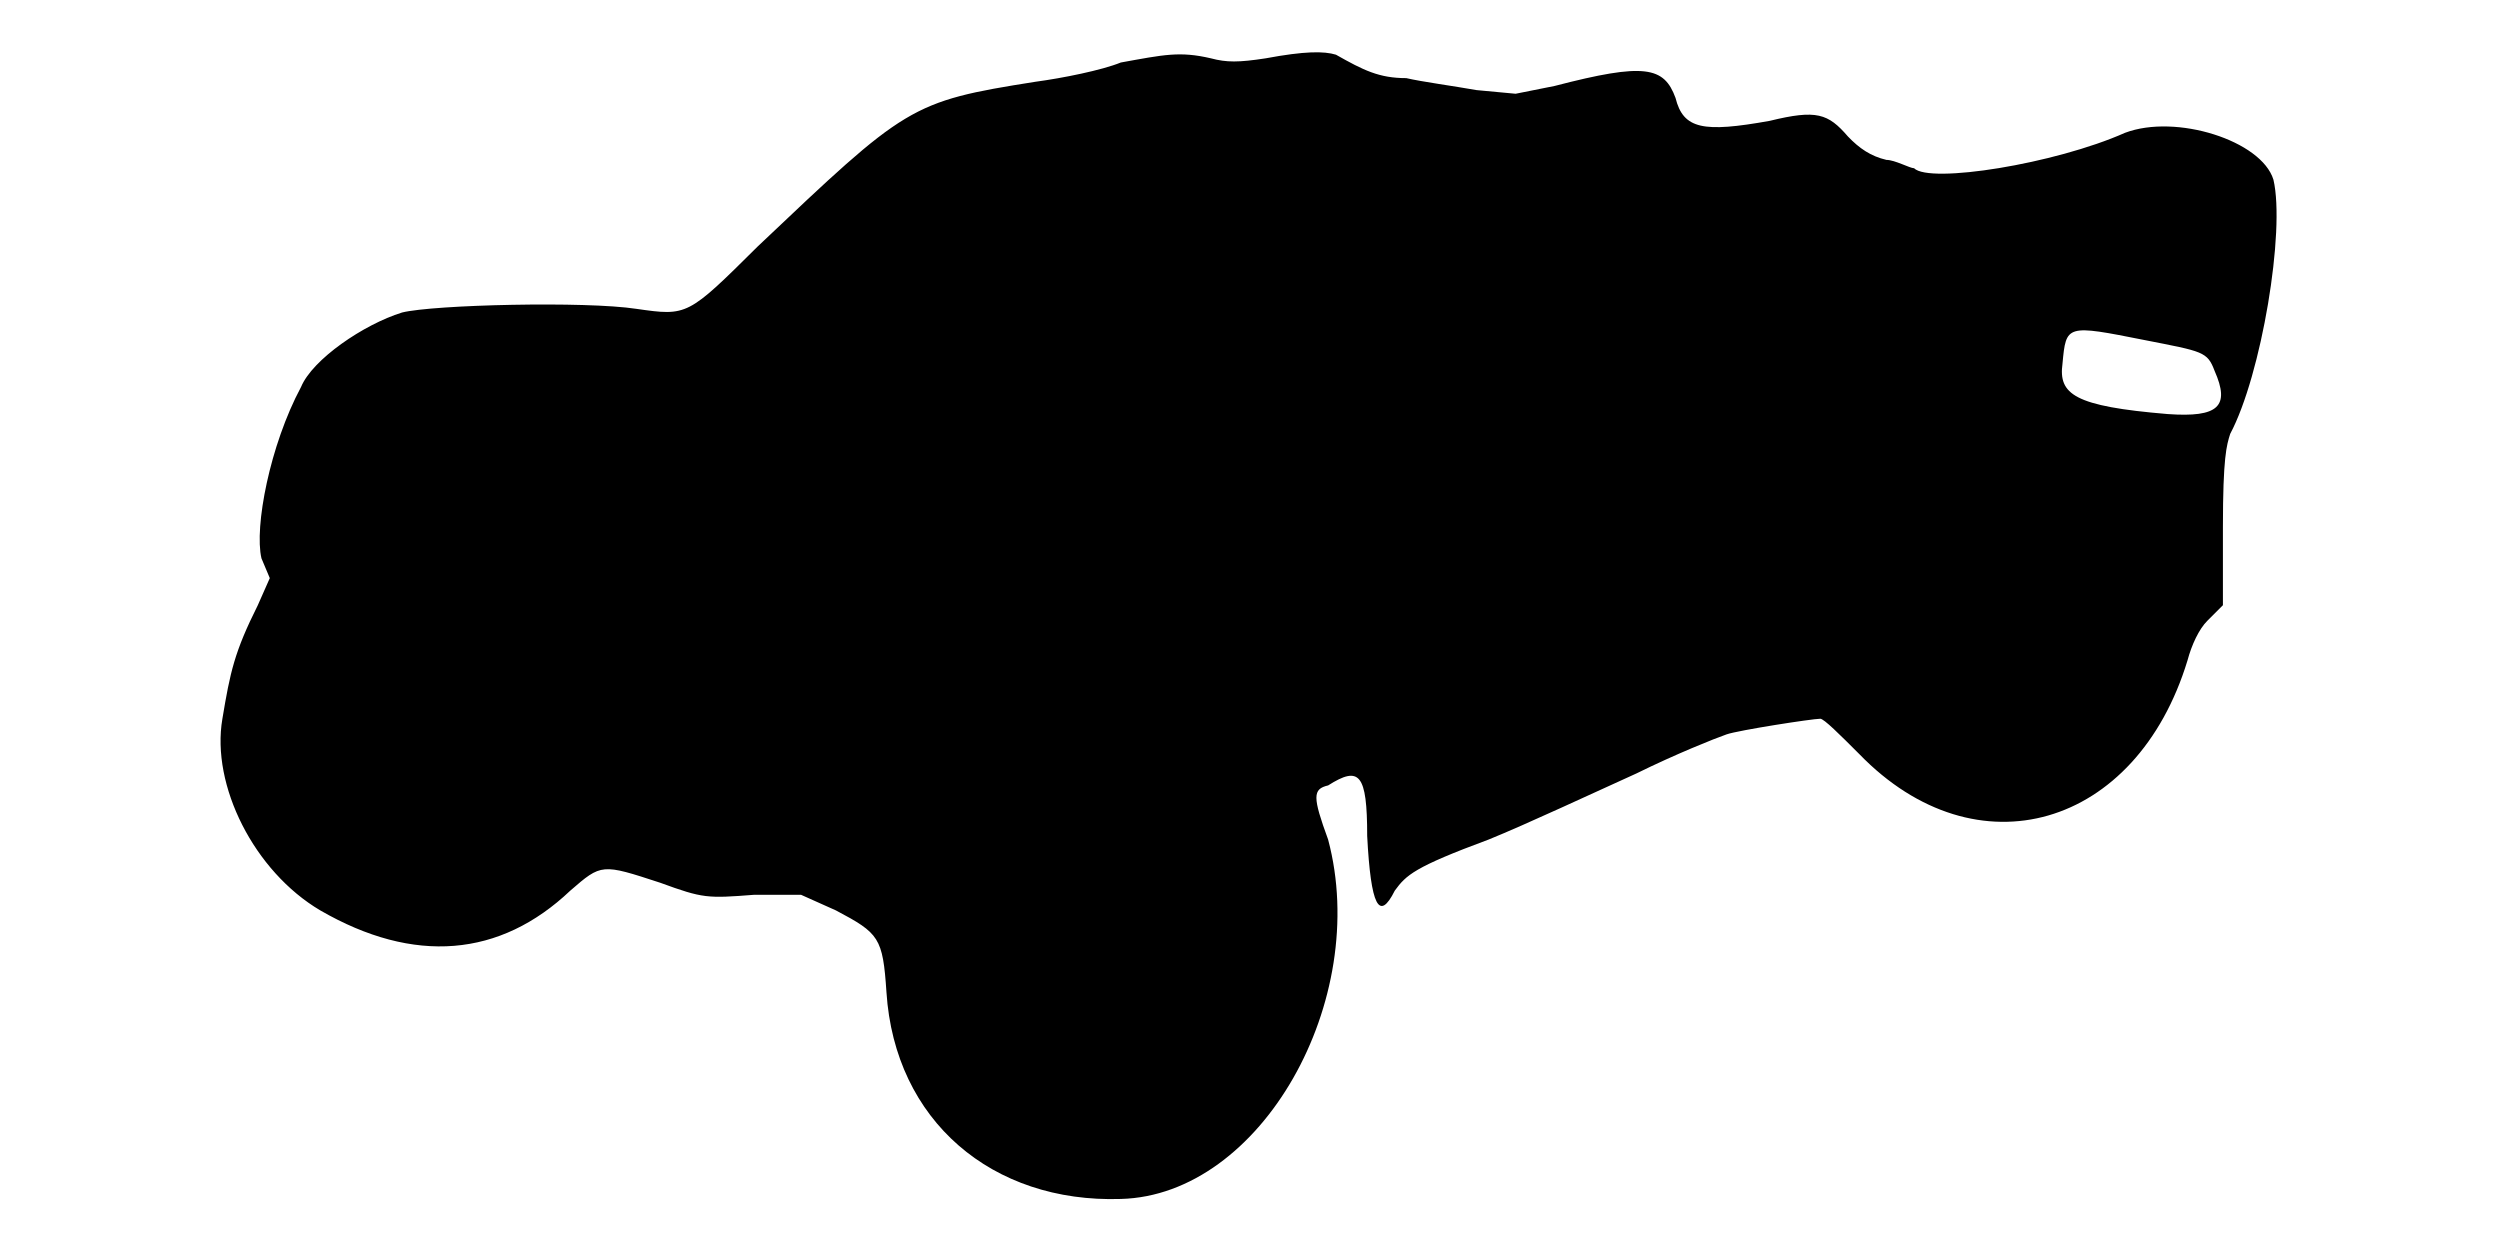
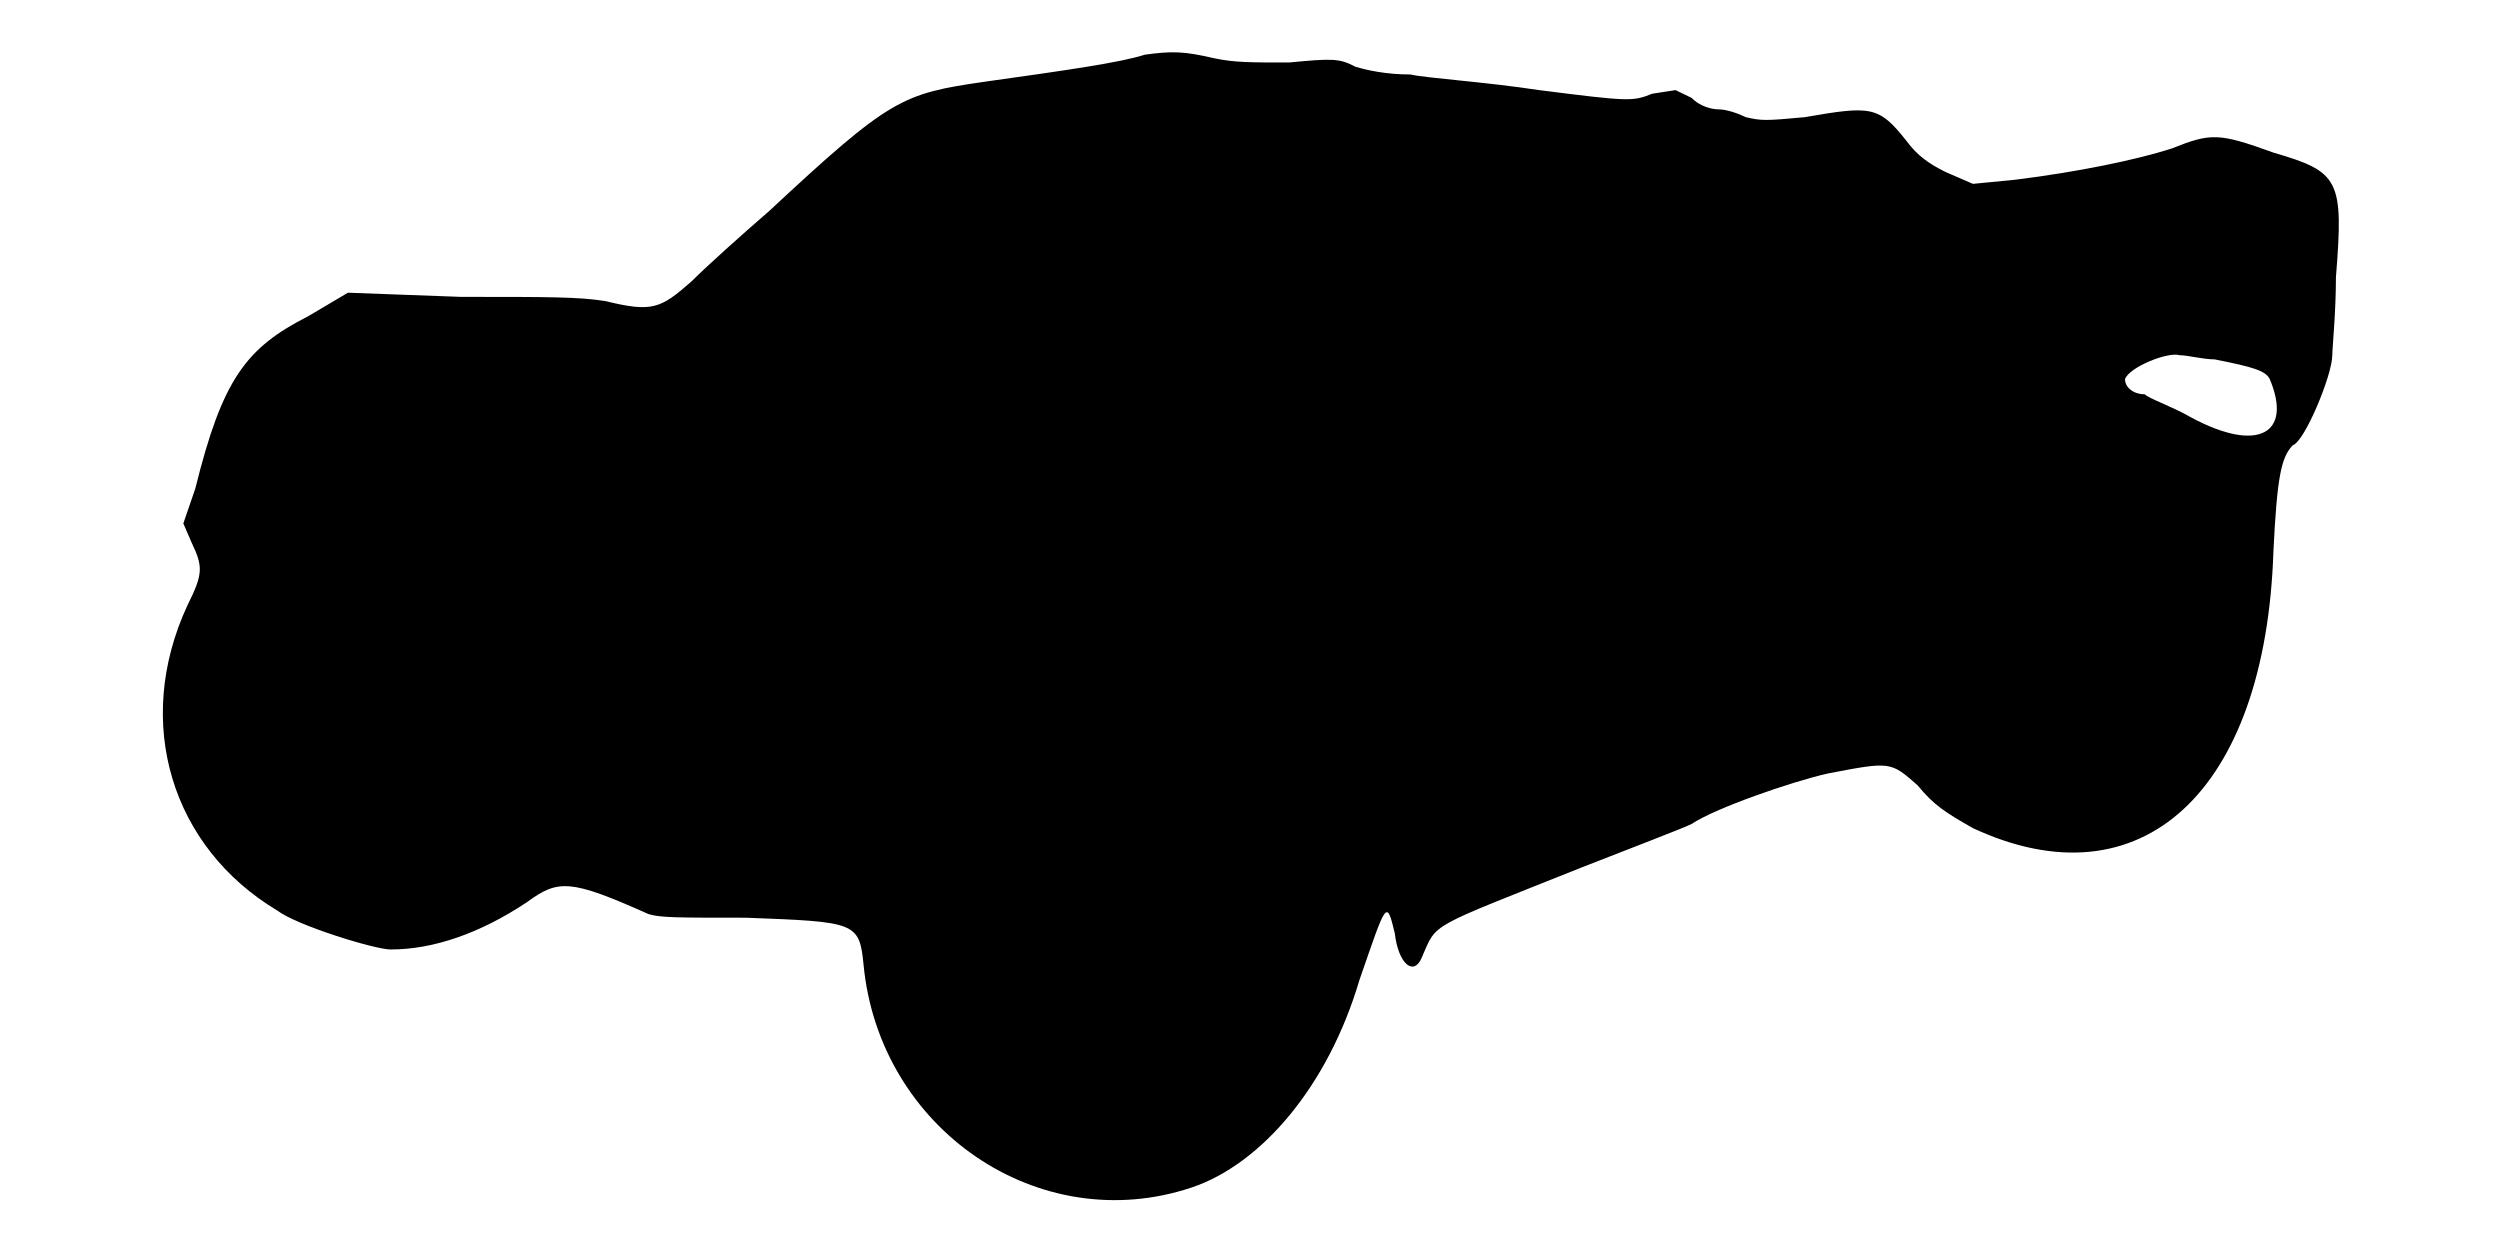
<svg xmlns="http://www.w3.org/2000/svg" viewBox="0 0 48 24">
-   <path d="M24.3 1.12c-.52.08-.75.08-1.05 0-.6-.14-.9-.07-1.73.08-.37.15-1.12.3-1.64.37-2.41.38-2.48.46-5.33 3.16-1.35 1.34-1.35 1.34-2.33 1.2-.97-.15-3.9-.08-4.5.07-.74.23-1.72.9-1.94 1.43-.6 1.12-.9 2.69-.76 3.29l.16.38-.23.52c-.45.9-.53 1.28-.68 2.18-.22 1.28.61 2.93 1.88 3.68 1.8 1.04 3.45.9 4.8-.38.6-.52.6-.52 1.73-.15.82.3.9.3 1.8.23l.9 0 .67.3c.83.44.9.52.97 1.57.16 2.47 2.03 4.05 4.5 3.97 2.7-.07 4.8-3.82 3.98-6.9-.3-.82-.3-.97 0-1.04.6-.38.75-.23.75.97.07 1.35.23 1.65.53 1.05.22-.3.37-.45 1.8-.98.74-.3 2.02-.9 2.84-1.27.75-.37 1.5-.67 1.73-.75.23-.08 1.65-.3 1.8-.3.07 0 .37.3.75.68 2.25 2.32 5.32 1.42 6.3-1.8.08-.3.22-.6.38-.76l.3-.3 0-1.5c0-1.34.07-1.57.14-1.79.6-1.13 1.06-3.9.83-4.88-.23-.75-1.87-1.27-2.85-.9-1.35.6-3.75.98-4.05.68-.08 0-.37-.16-.53-.16-.3-.07-.52-.22-.74-.45-.38-.44-.6-.52-1.5-.3-1.28.23-1.66.16-1.81-.44-.22-.6-.59-.68-2.32-.23l-.75.15-.75-.07c-.45-.08-1.05-.16-1.35-.23-.52 0-.82-.15-1.35-.45-.23-.07-.6-.07-1.35.07zm16.88 5.41c1.12.22 1.2.22 1.34.59.3.68.08.9-.9.83-1.8-.15-2.1-.38-2.02-.97.07-.75.07-.75 1.58-.45z" />
+   <path d="M21.98 1.05c-.46.15-1.51.3-3.08.52-1.58.23-1.8.31-4.13 2.48-.52.45-1.19 1.05-1.49 1.35-.6.53-.76.6-1.66.38-.52-.08-1.04-.08-2.77-.08l-2.17-.08-.76.45c-1.2.61-1.65 1.21-2.17 3.31l-.23.67.16.37c.22.46.22.6-.08 1.2-1.05 2.26-.3 4.65 1.72 5.86.38.29 1.88.75 2.18.75.82 0 1.72-.31 2.62-.91.6-.44.83-.44 2.33.23.23.07.53.07 1.87.07 2.1.08 2.18.08 2.26.9.3 3.16 3.37 5.26 6.3 4.28 1.34-.45 2.62-1.95 3.22-3.98.52-1.5.52-1.57.68-.9.07.6.37.83.52.46.3-.68.08-.53 3.08-1.73.97-.38 1.94-.75 2.1-.83.44-.3 1.94-.82 2.62-.97 1.2-.23 1.2-.23 1.72.23.3.37.53.52 1.06.82 3.22 1.5 5.62-.68 5.77-5.32.07-1.43.15-1.8.37-2.03.23-.07.76-1.35.76-1.73 0-.14.07-.82.07-1.5.15-1.87.07-2.02-1.2-2.39-1.05-.38-1.2-.38-1.95-.08-.68.22-1.8.45-3 .6l-.82.08-.53-.23c-.3-.15-.53-.3-.75-.6-.53-.67-.68-.67-1.95-.45-.75.07-.83.07-1.13 0-.14-.07-.37-.15-.52-.15-.15 0-.38-.07-.52-.22l-.31-.15-.45.07c-.37.15-.44.15-2.17-.07-1.05-.16-2.17-.23-2.47-.3-.46 0-.83-.08-1.06-.15-.3-.16-.44-.16-1.27-.08-.75 0-1.05 0-1.43-.08-.6-.14-.82-.14-1.34-.07zm20.54 5.85c.76.15.98.22 1.06.38.44 1.05-.23 1.42-1.5.74-.38-.22-.83-.37-.9-.45-.23 0-.38-.14-.38-.29.08-.23.82-.53 1.05-.46.15 0 .45.08.67.08z" />
</svg>
